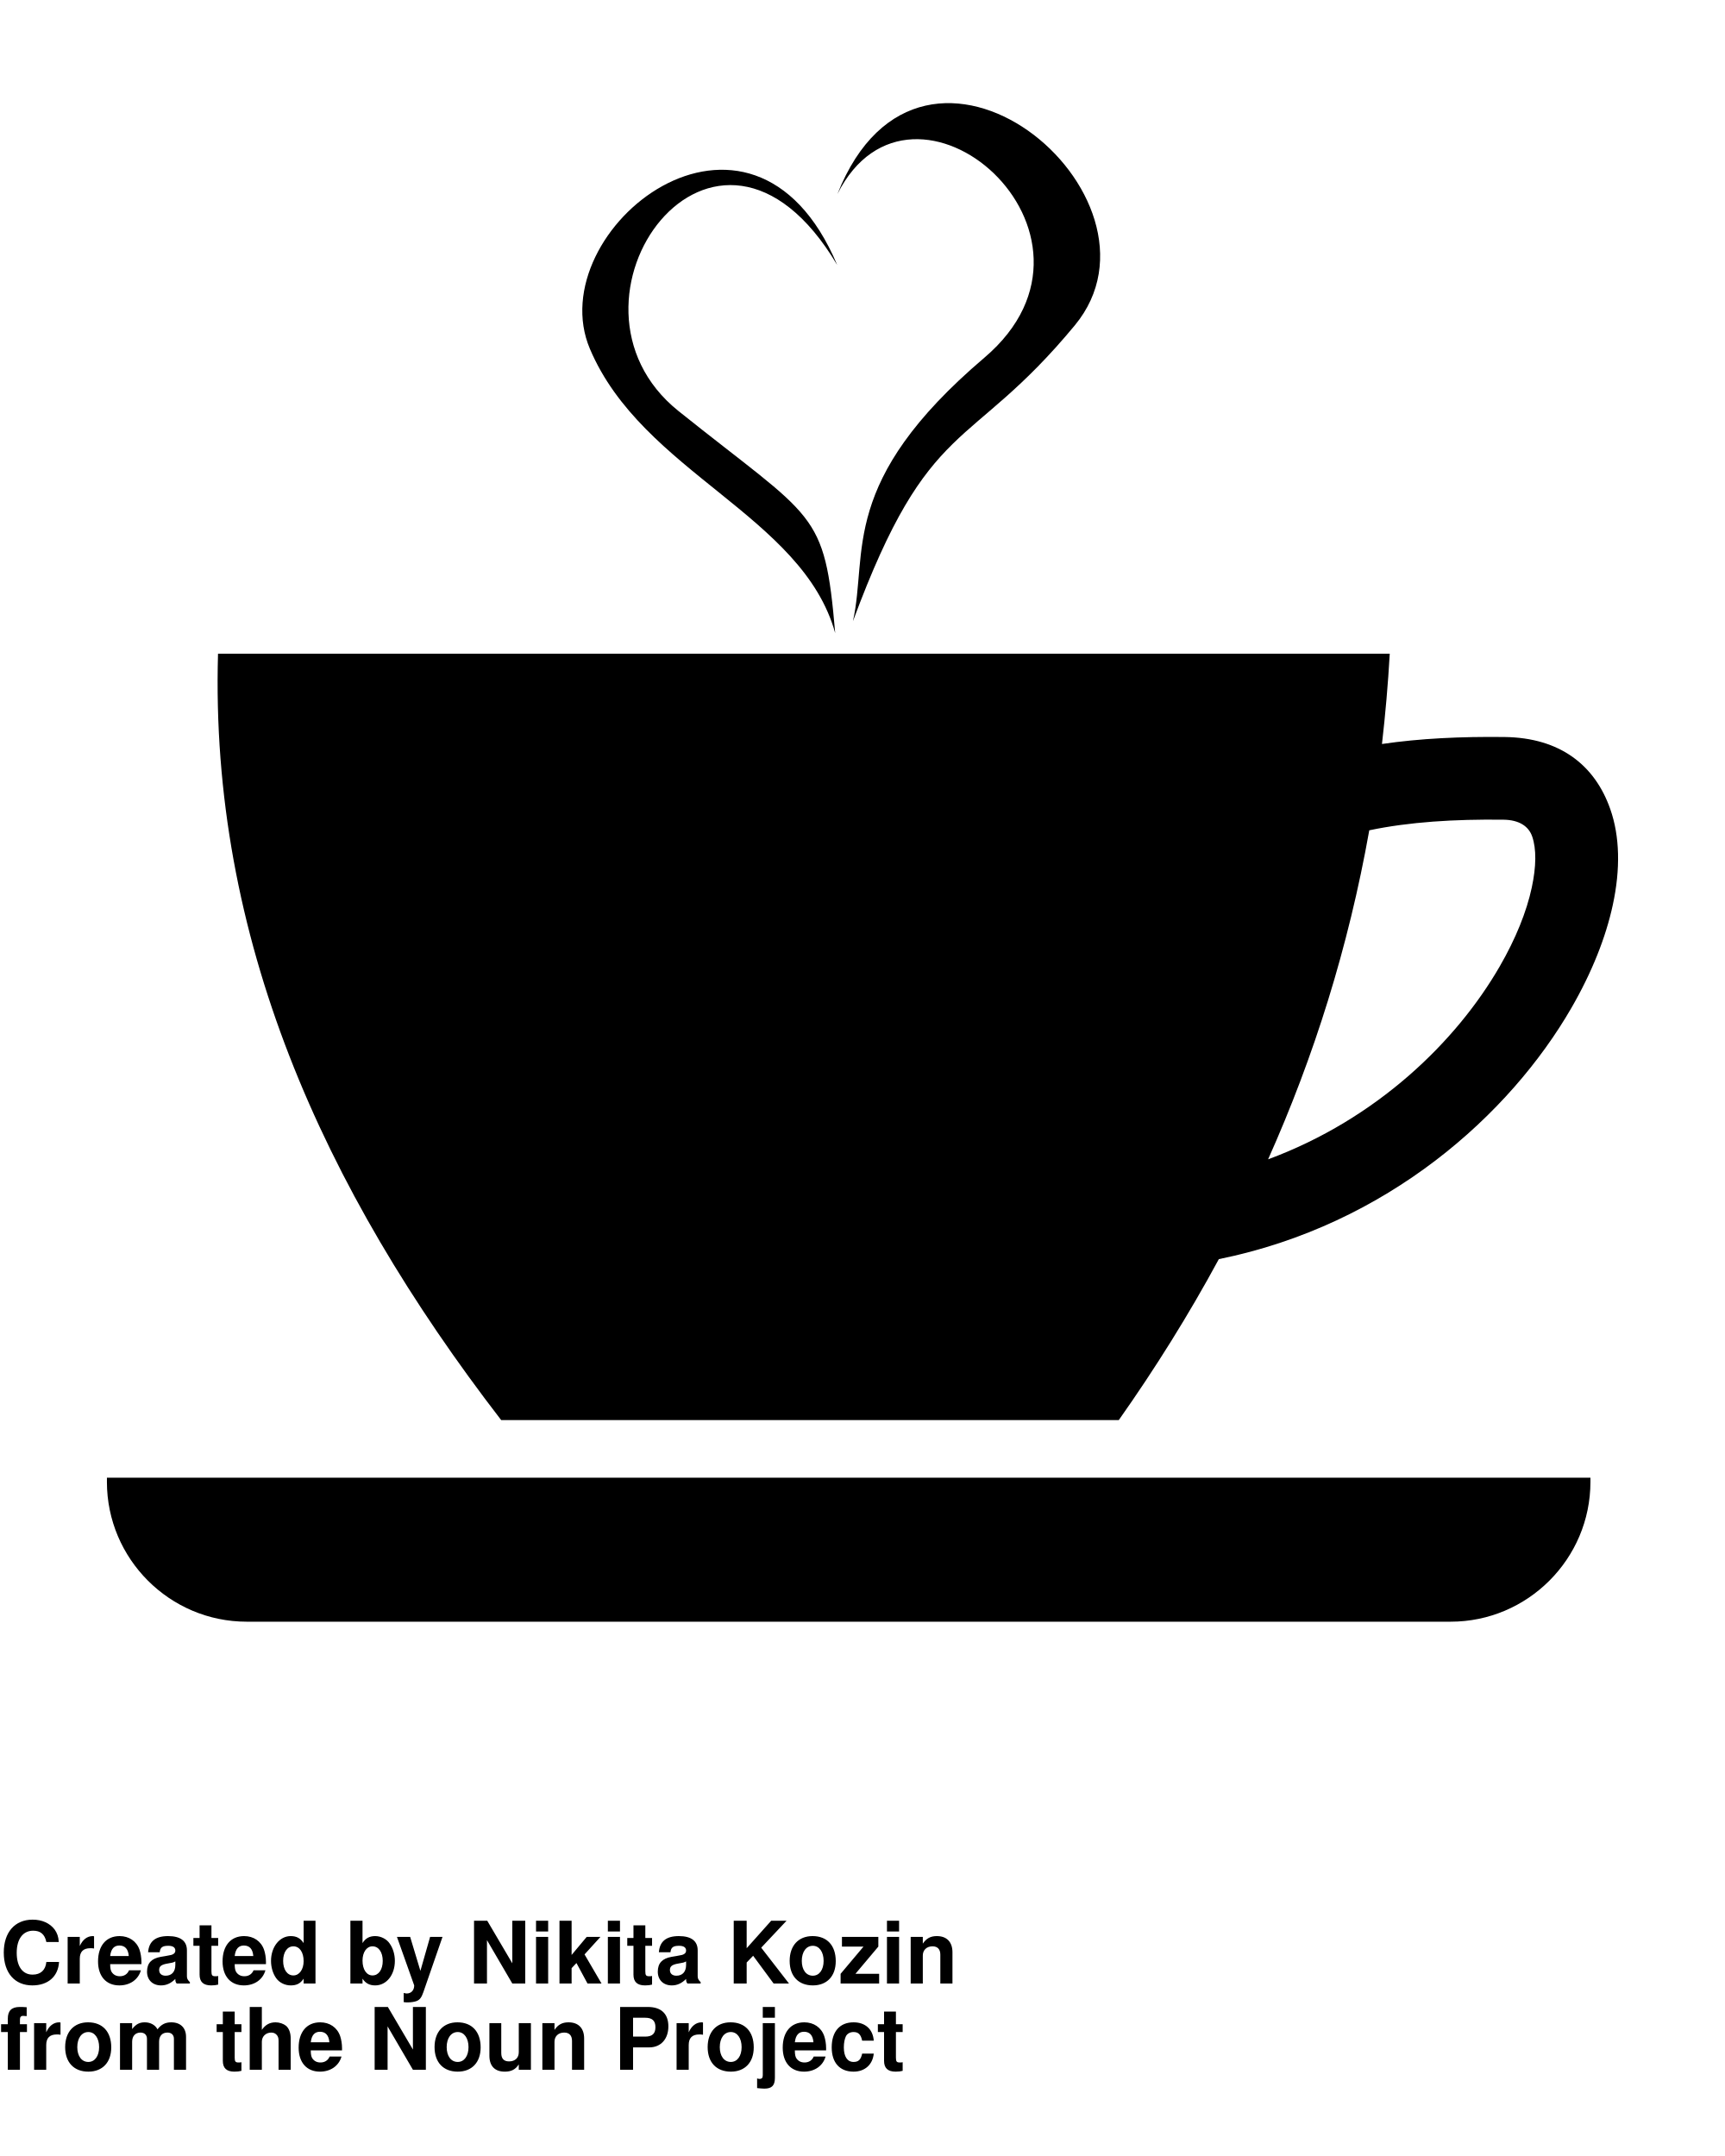
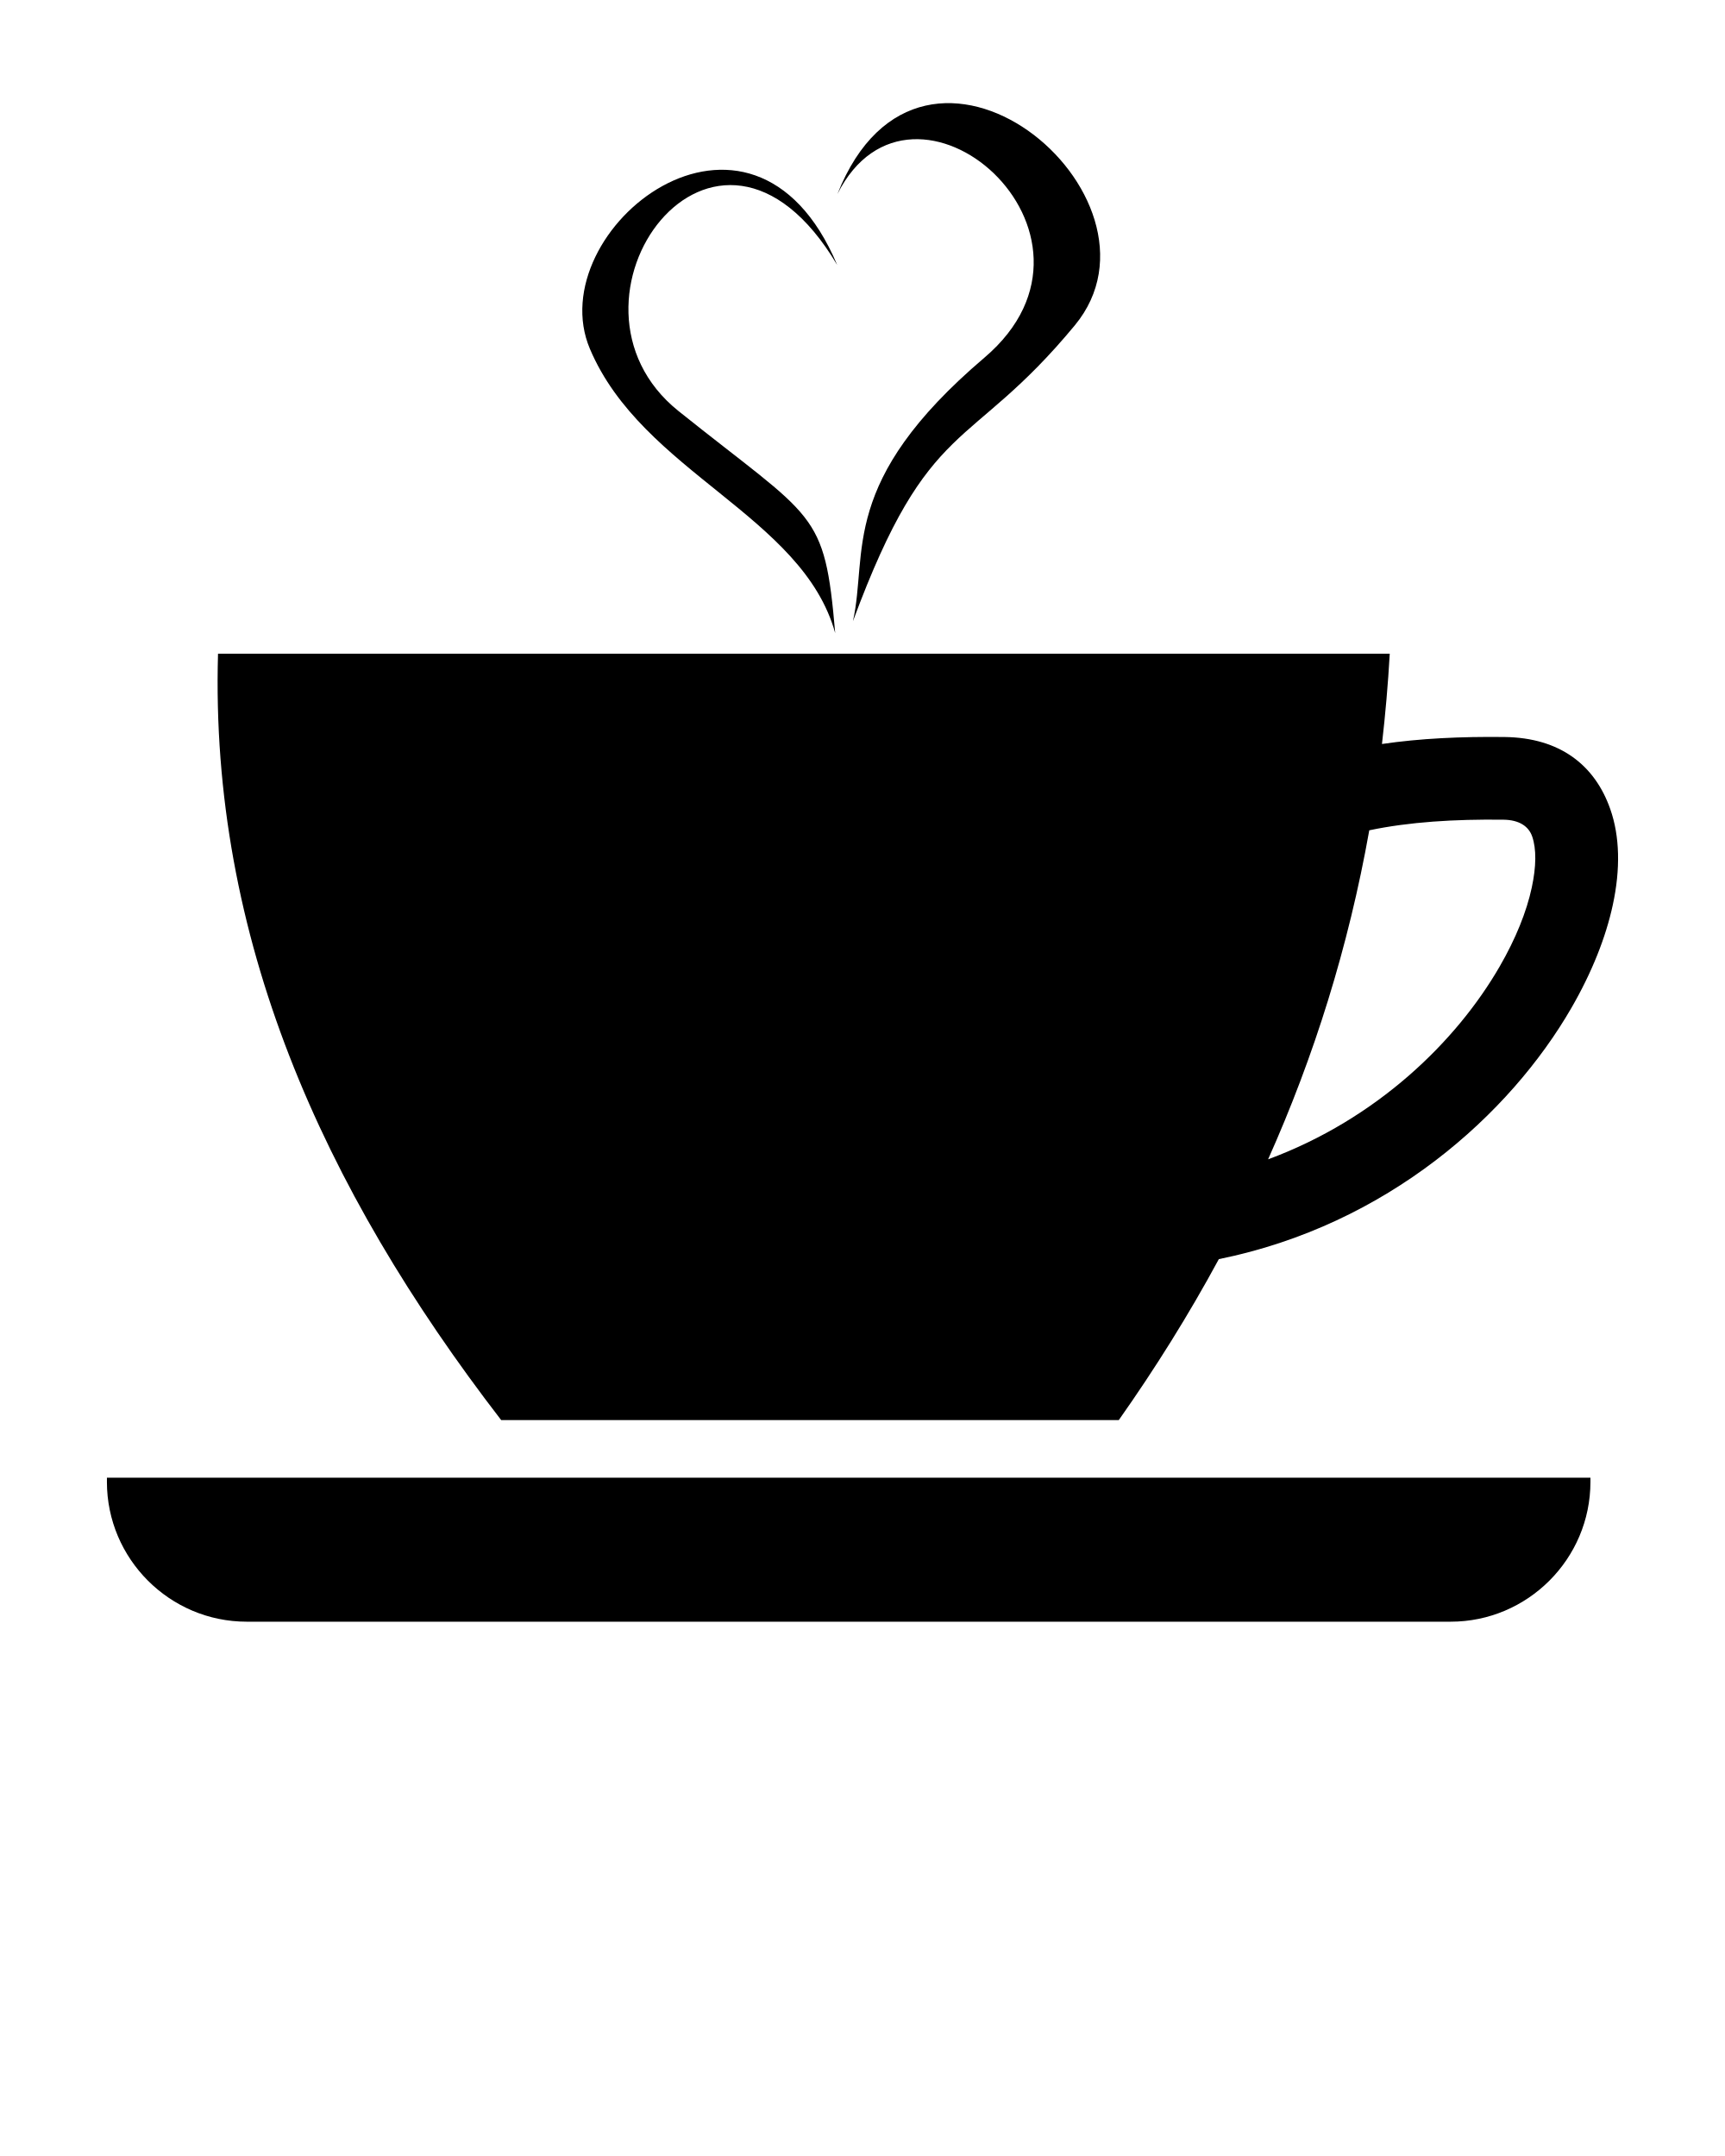
<svg xmlns="http://www.w3.org/2000/svg" version="1.1" x="0px" y="0px" viewBox="0 0 100 125" enable-background="new 0 0 100 100" xml:space="preserve">
  <g>
    <path fill-rule="evenodd" clip-rule="evenodd" d="M93.351,46.915c-0.893-2.551-2.91-4.146-6.137-4.185   c-2.512-0.03-4.883,0.08-7.1,0.405c0.197-1.716,0.352-3.461,0.451-5.236c-22.088,0-44.405,0-67.926,0   c-0.474,16.416,6.024,30.951,16.416,44.436c11.935,0,23.868,0,35.801,0c2.119-3.006,4.059-6.112,5.801-9.333   c9.789-1.984,16.881-8.404,20.438-14.564c1.188-2.055,2-4.104,2.402-5.98C93.942,50.399,93.905,48.489,93.351,46.915z    M88.798,51.459c-0.299,1.397-0.928,2.962-1.857,4.57c-2.512,4.354-7.127,8.857-13.428,11.186   c2.66-5.952,4.656-12.287,5.865-19.076c2.326-0.488,4.936-0.649,7.777-0.615c0.916,0.012,1.459,0.381,1.666,0.969   C89.073,49.218,89.06,50.243,88.798,51.459z" />
    <path fill-rule="evenodd" clip-rule="evenodd" d="M6.198,85.918c0,4.462,3.64,8.104,8.104,8.104h69.793   c4.463,0,8.104-3.642,8.104-8.104v-0.246h-86V85.918z" />
    <path fill-rule="evenodd" clip-rule="evenodd" d="M48.417,36.706c-0.614-7.178-1.154-6.523-9.082-12.873   c-7.93-6.352,2.137-20.359,9.199-8.469c-4.973-11.816-17.252-2.022-14.336,4.863C37.236,27.403,46.53,29.886,48.417,36.706z" />
    <path fill-rule="evenodd" clip-rule="evenodd" d="M57.069,20.735c-8.471,7.206-6.738,11.311-7.623,15.28   c4.441-12.001,6.689-9.686,12.863-17.154c6.174-7.47-8.816-20.09-13.764-7.608C52.888,2.61,65.54,13.528,57.069,20.735z" />
  </g>
-   <text x="0" y="115" fill="#000000" font-size="5px" font-weight="bold" font-family="'Helvetica Neue', Helvetica, Arial-Unicode, Arial, Sans-serif">Created by Nikita Kozin</text>
-   <text x="0" y="120" fill="#000000" font-size="5px" font-weight="bold" font-family="'Helvetica Neue', Helvetica, Arial-Unicode, Arial, Sans-serif">from the Noun Project</text>
</svg>
